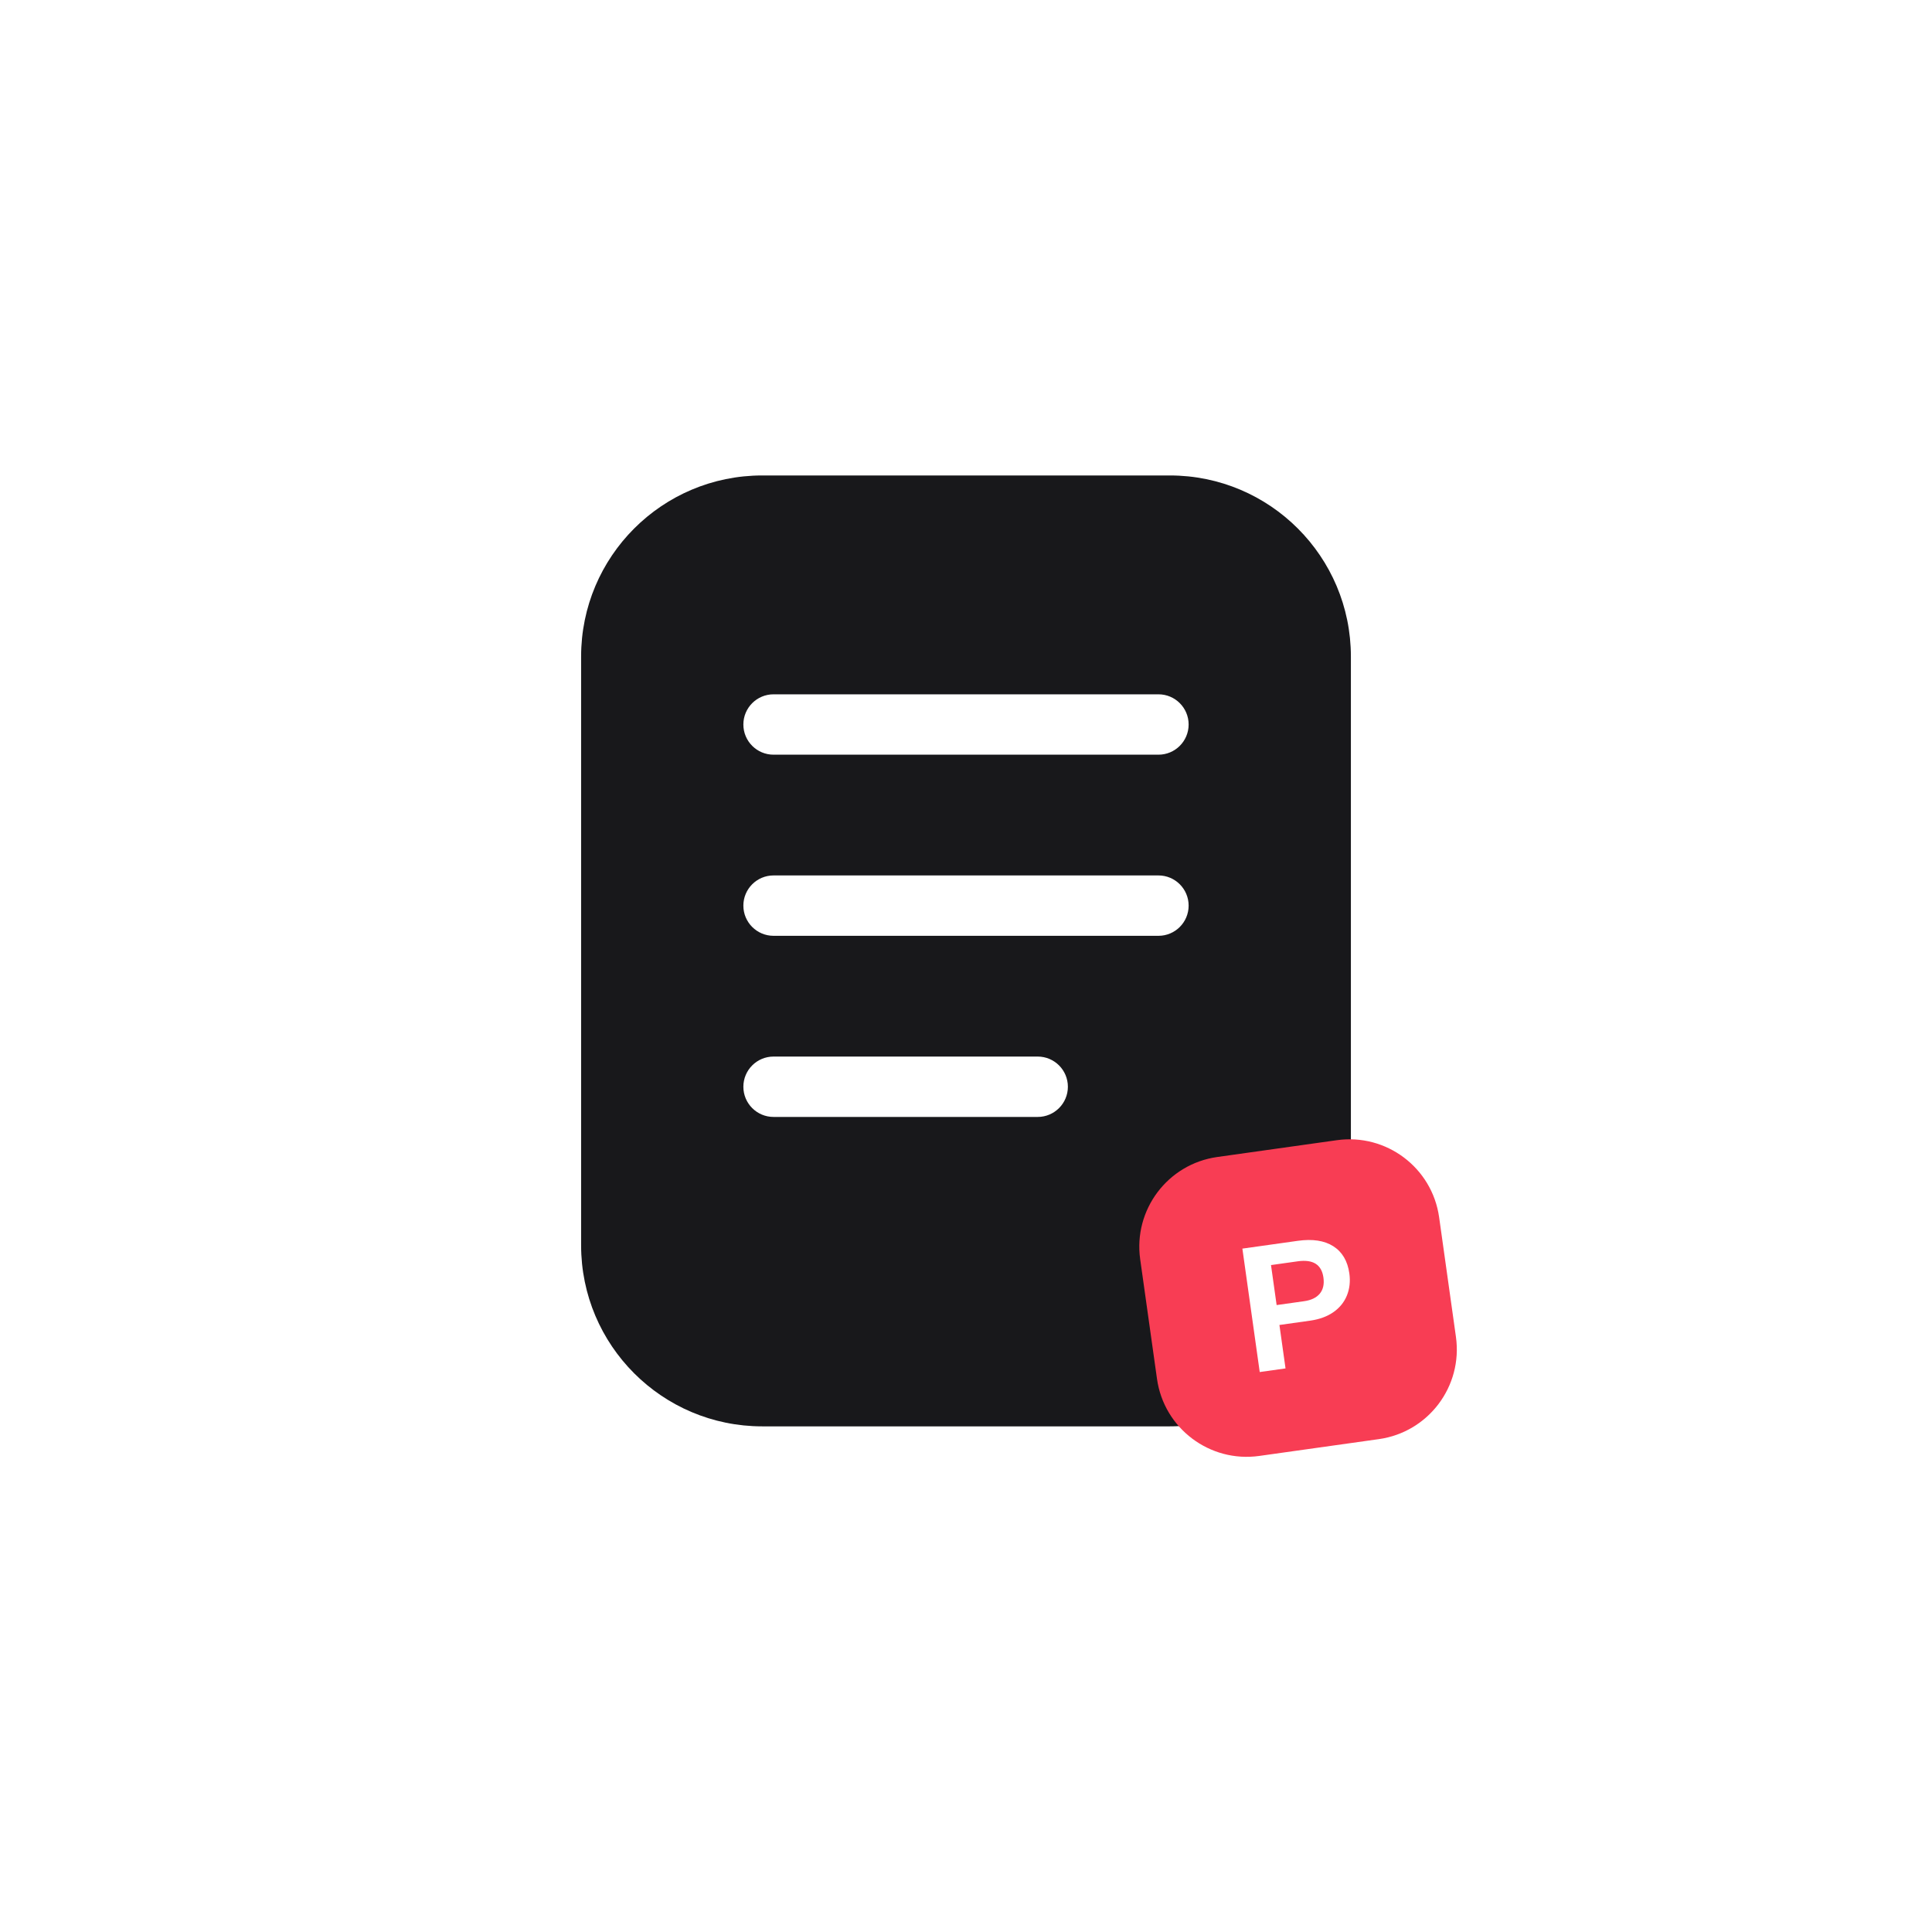
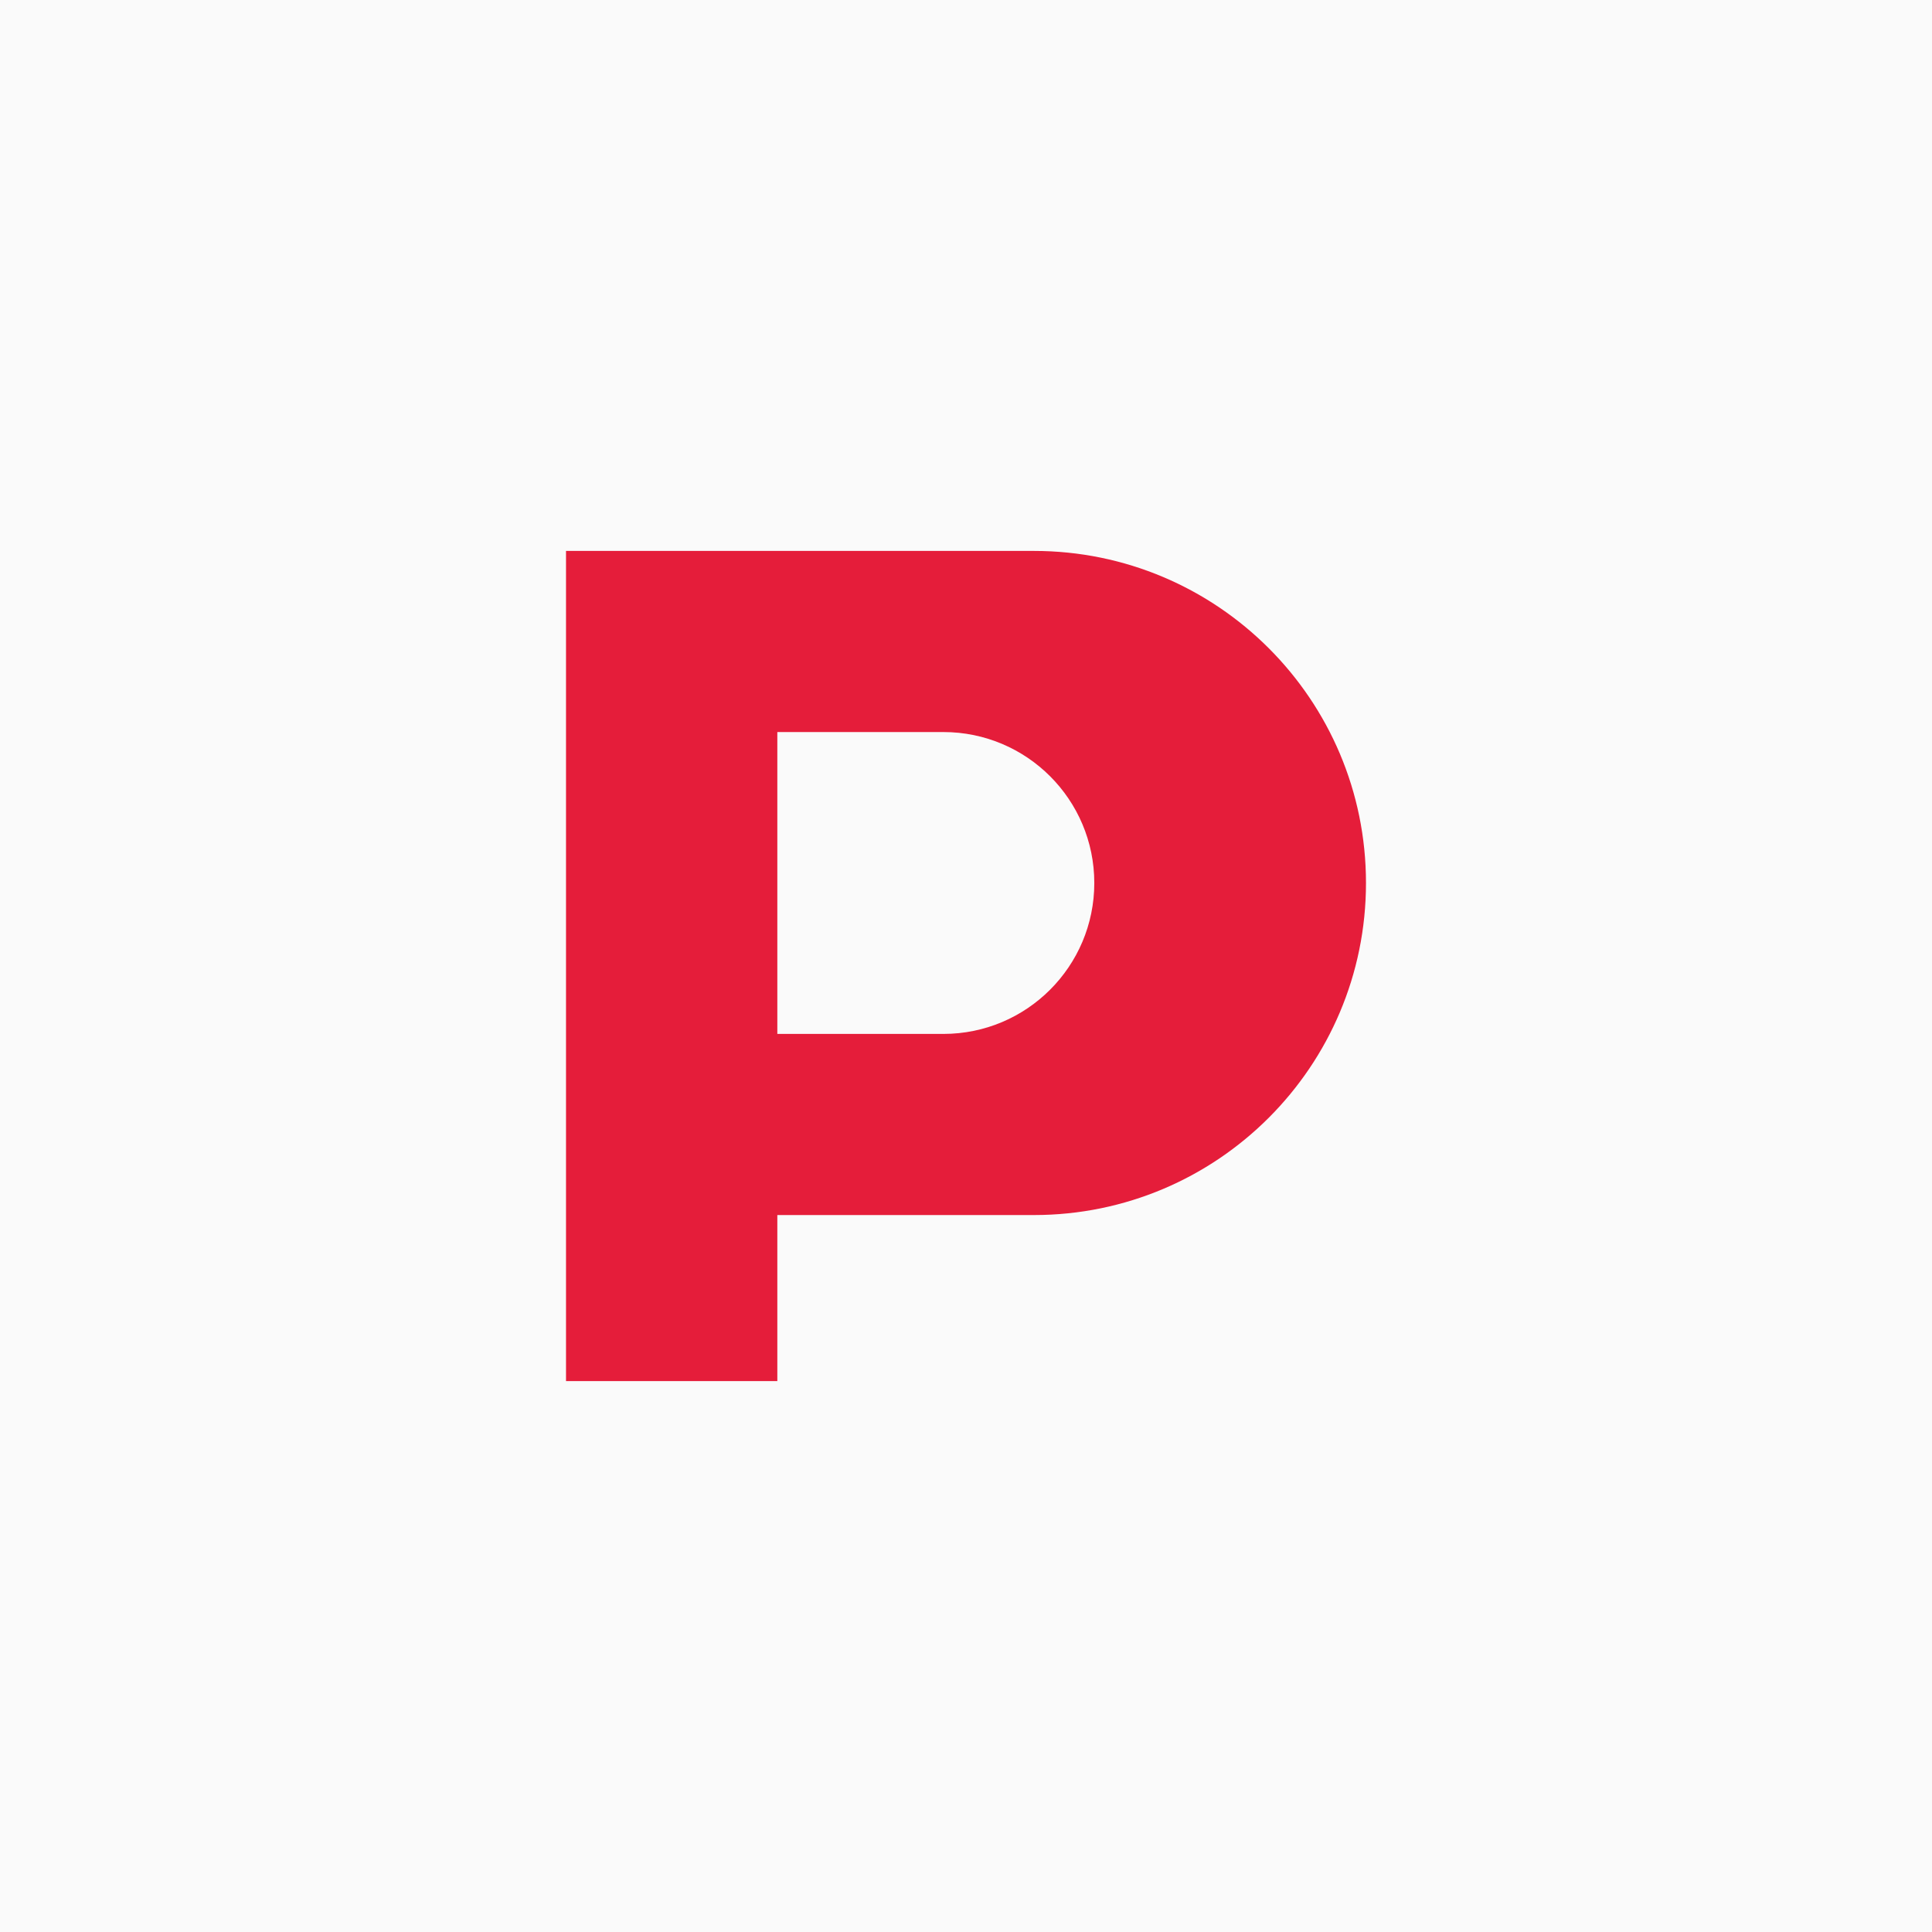
<svg xmlns="http://www.w3.org/2000/svg" width="512" height="512" viewBox="0 0 512 512" role="img" aria-label="Patchlog maskable icon">
-   <rect width="512" height="512" fill="#ffffff" />
-   <rect x="154" y="126" width="204" height="252" rx="48" fill="#18181b" />
-   <rect x="197" y="184" width="118" height="16" rx="8" fill="#ffffff" />
-   <rect x="197" y="232" width="118" height="16" rx="8" fill="#ffffff" />
-   <rect x="197" y="280" width="86" height="16" rx="8" fill="#ffffff" />
-   <g transform="rotate(-8 344 344)">
-     <rect x="304" y="304" width="80" height="80" rx="24" fill="#f83d54" />
-     <text x="344" y="362" text-anchor="middle" font-family="Arial, Helvetica, sans-serif" font-size="48" font-weight="900" fill="#ffffff">P</text>
-   </g>
+   <rect width="512" height="512" fill="#fafafa" />
+   <path fill-rule="evenodd" fill="#e51d3a" d="M150 146 H274 A88 88 0 0 1 274 322 H206 V366 H150 Z M206 194 H250 A40 40 0 0 1 250 274 H206 Z" />
</svg>
